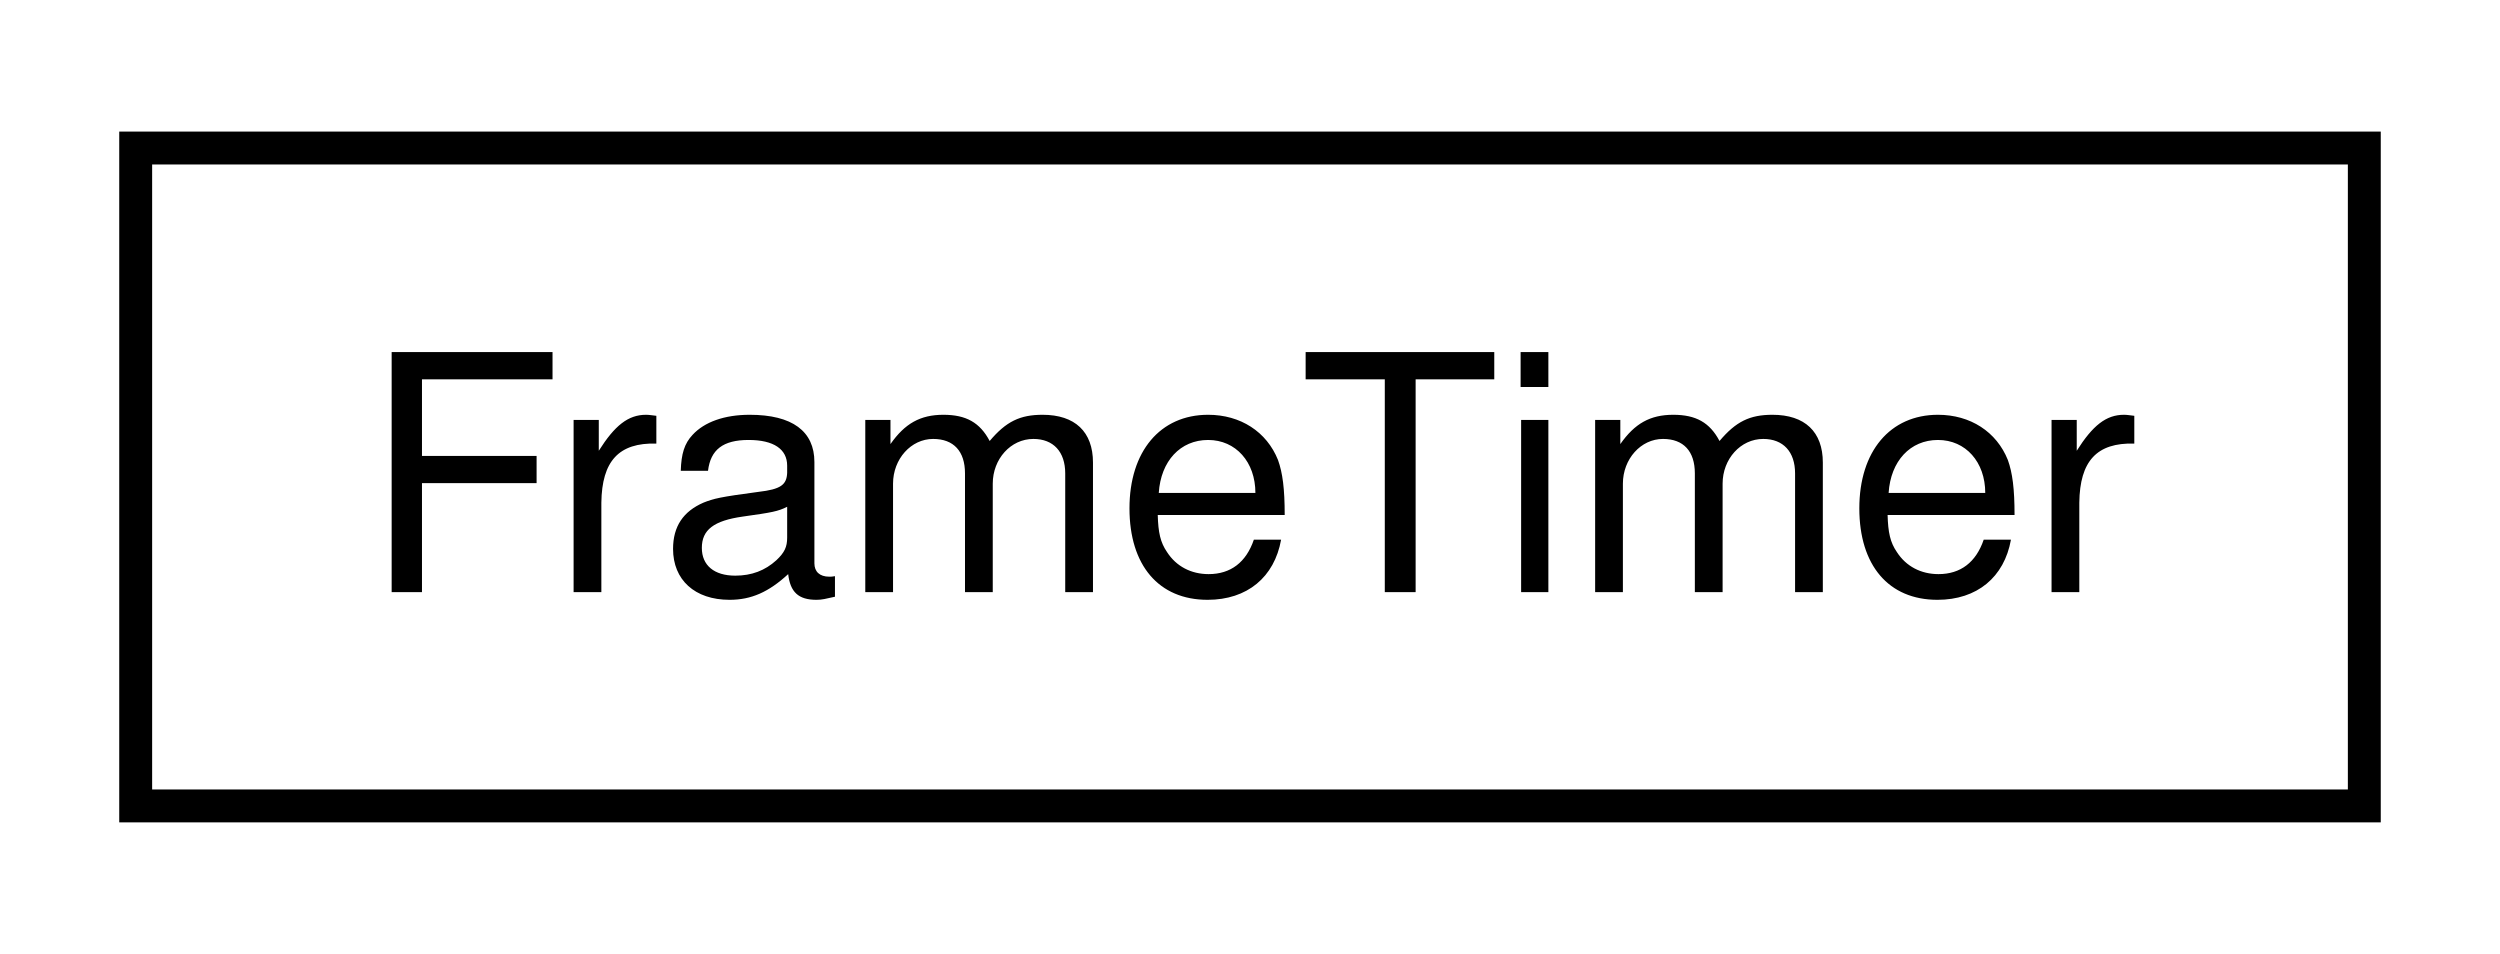
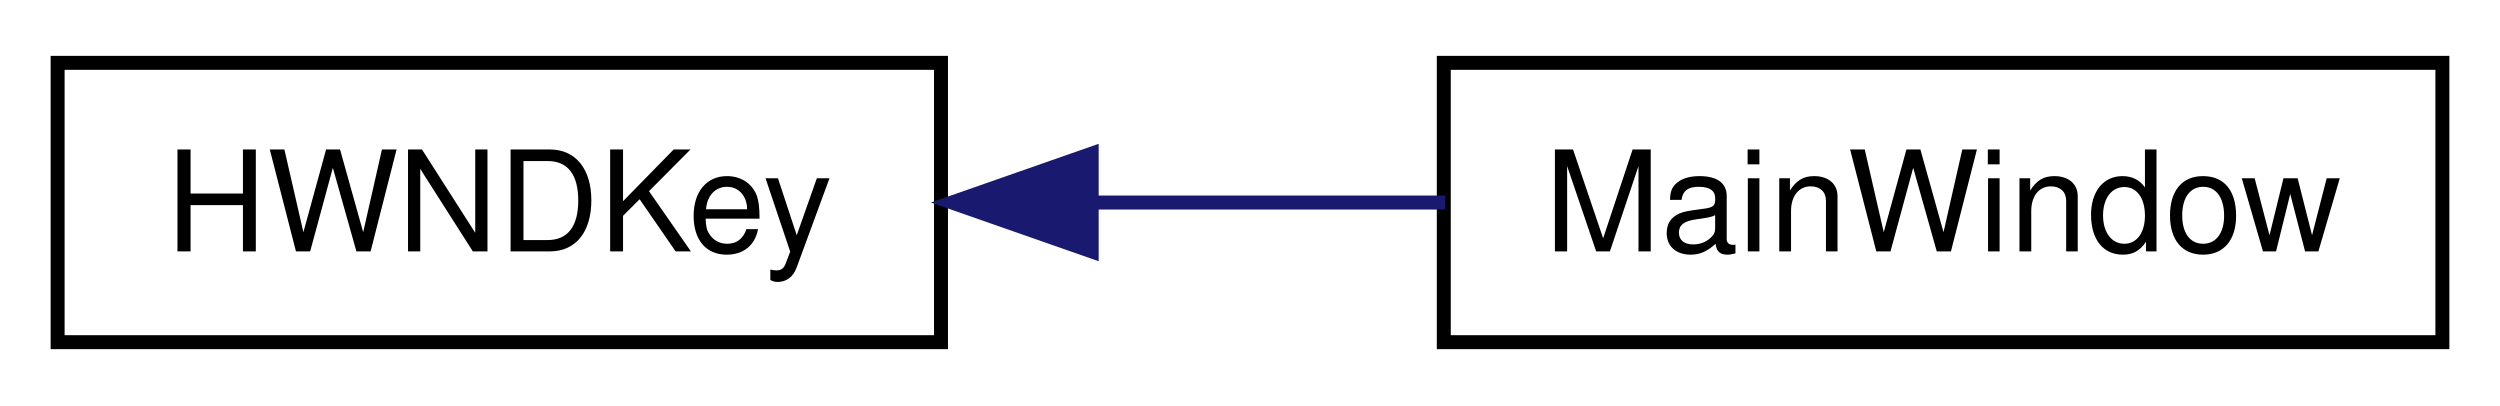
- <svg xmlns="http://www.w3.org/2000/svg" xmlns:xlink="http://www.w3.org/1999/xlink" width="76pt" height="29pt" viewBox="0.00 0.00 75.75 29.00">
+ <svg xmlns="http://www.w3.org/2000/svg" xmlns:xlink="http://www.w3.org/1999/xlink" width="179pt" height="29pt" viewBox="0.00 0.00 178.75 29.00">
  <g id="graph0" class="graph" transform="scale(1 1) rotate(0) translate(4 25)">
    <g id="node1" class="node">
      <g id="a_node1">
-         <a xlink:href="class_frame_timer.html" target="_top" xlink:title=" ">
-           <polygon fill="none" stroke="black" points="0,-0.5 0,-20.5 67.75,-20.5 67.75,-0.5 0,-0.5" />
-           <text text-anchor="middle" x="33.88" y="-7" font-family="Helvetica,sans-Serif" font-size="10.00">FrameTimer</text>
+         <a xlink:href="class_h_w_n_d_key.html" target="_top" xlink:title=" ">
+           <polygon fill="none" stroke="black" points="0,-0.5 0,-20.5 63.25,-20.5 63.25,-0.5 0,-0.5" />
+           <text text-anchor="middle" x="31.62" y="-7" font-family="Helvetica,sans-Serif" font-size="10.00">HWNDKey</text>
        </a>
      </g>
    </g>
+     <g id="node2" class="node">
+       <g id="a_node2">
+         <a xlink:href="class_main_window.html" target="_top" xlink:title=" ">
+           <polygon fill="none" stroke="black" points="99.25,-0.5 99.25,-20.5 170.75,-20.5 170.75,-0.5 99.25,-0.5" />
+           <text text-anchor="middle" x="135" y="-7" font-family="Helvetica,sans-Serif" font-size="10.00">MainWindow</text>
+         </a>
+       </g>
+     </g>
+     <g id="edge1" class="edge">
+       <path fill="none" stroke="midnightblue" d="M73.87,-10.5C82.32,-10.5 91.14,-10.5 99.34,-10.5" />
+       <polygon fill="midnightblue" stroke="midnightblue" points="74.04,-7 64.04,-10.5 74.04,-14 74.04,-7" />
+     </g>
  </g>
</svg>
